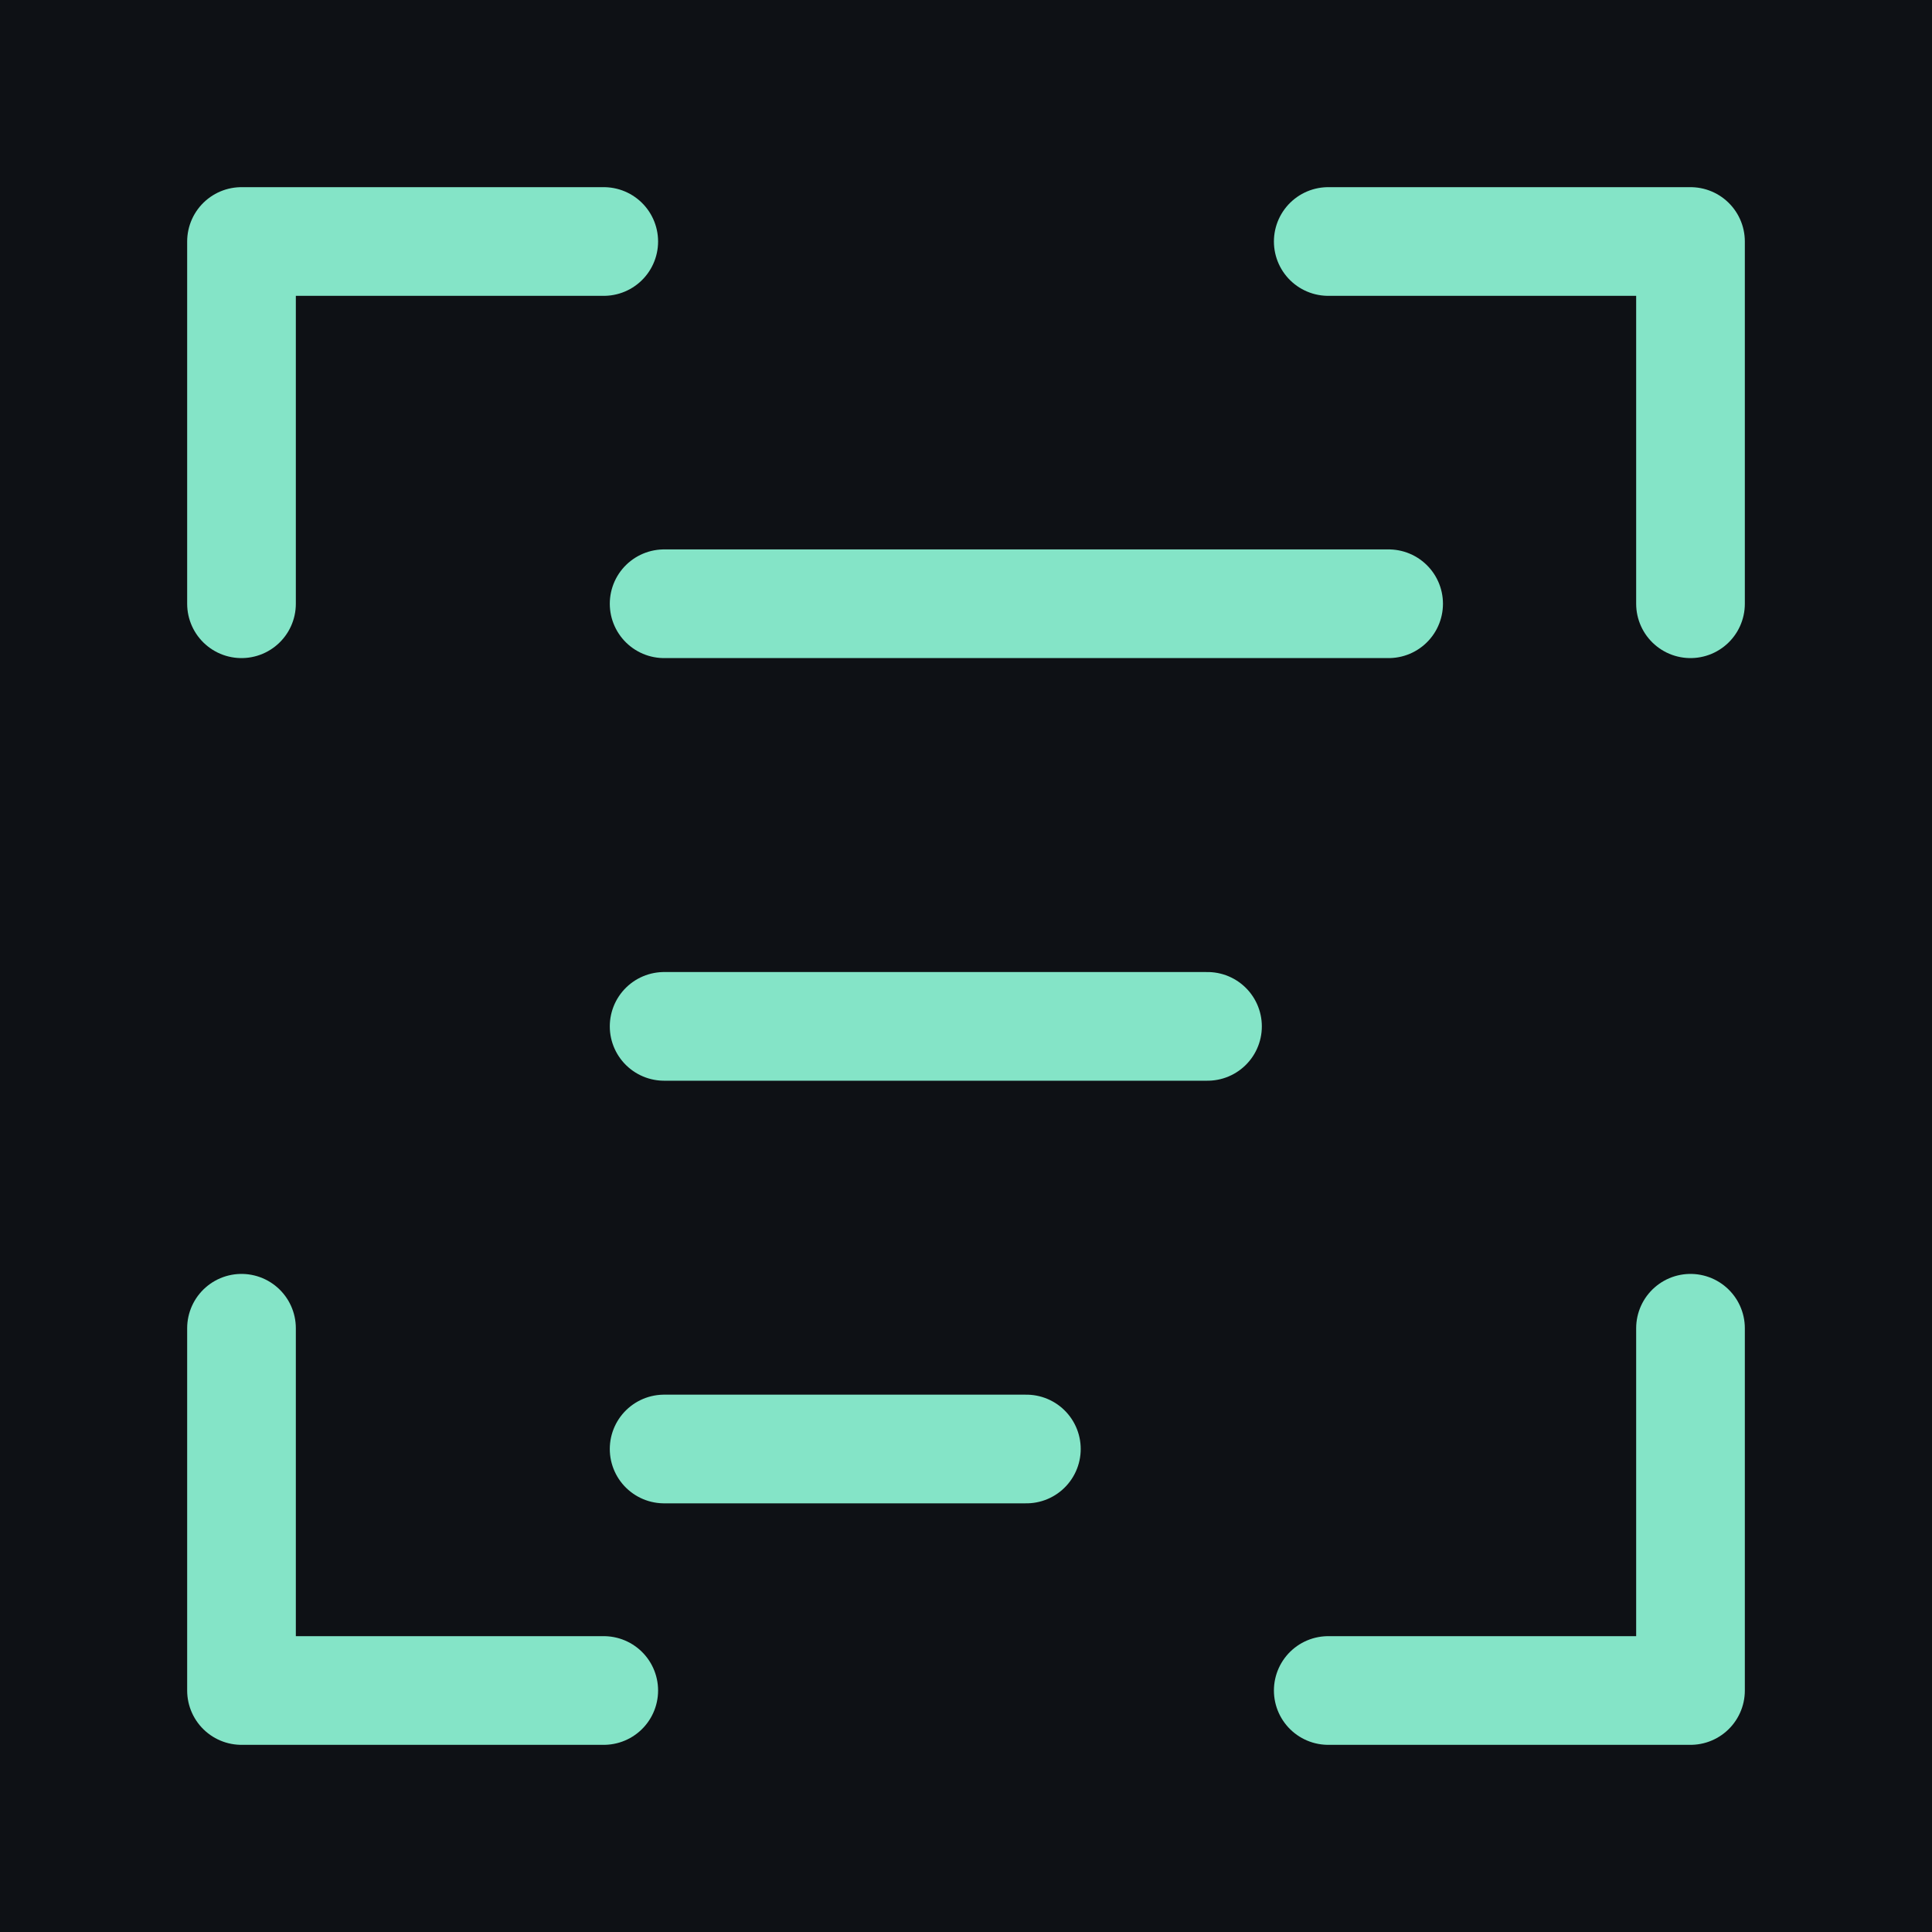
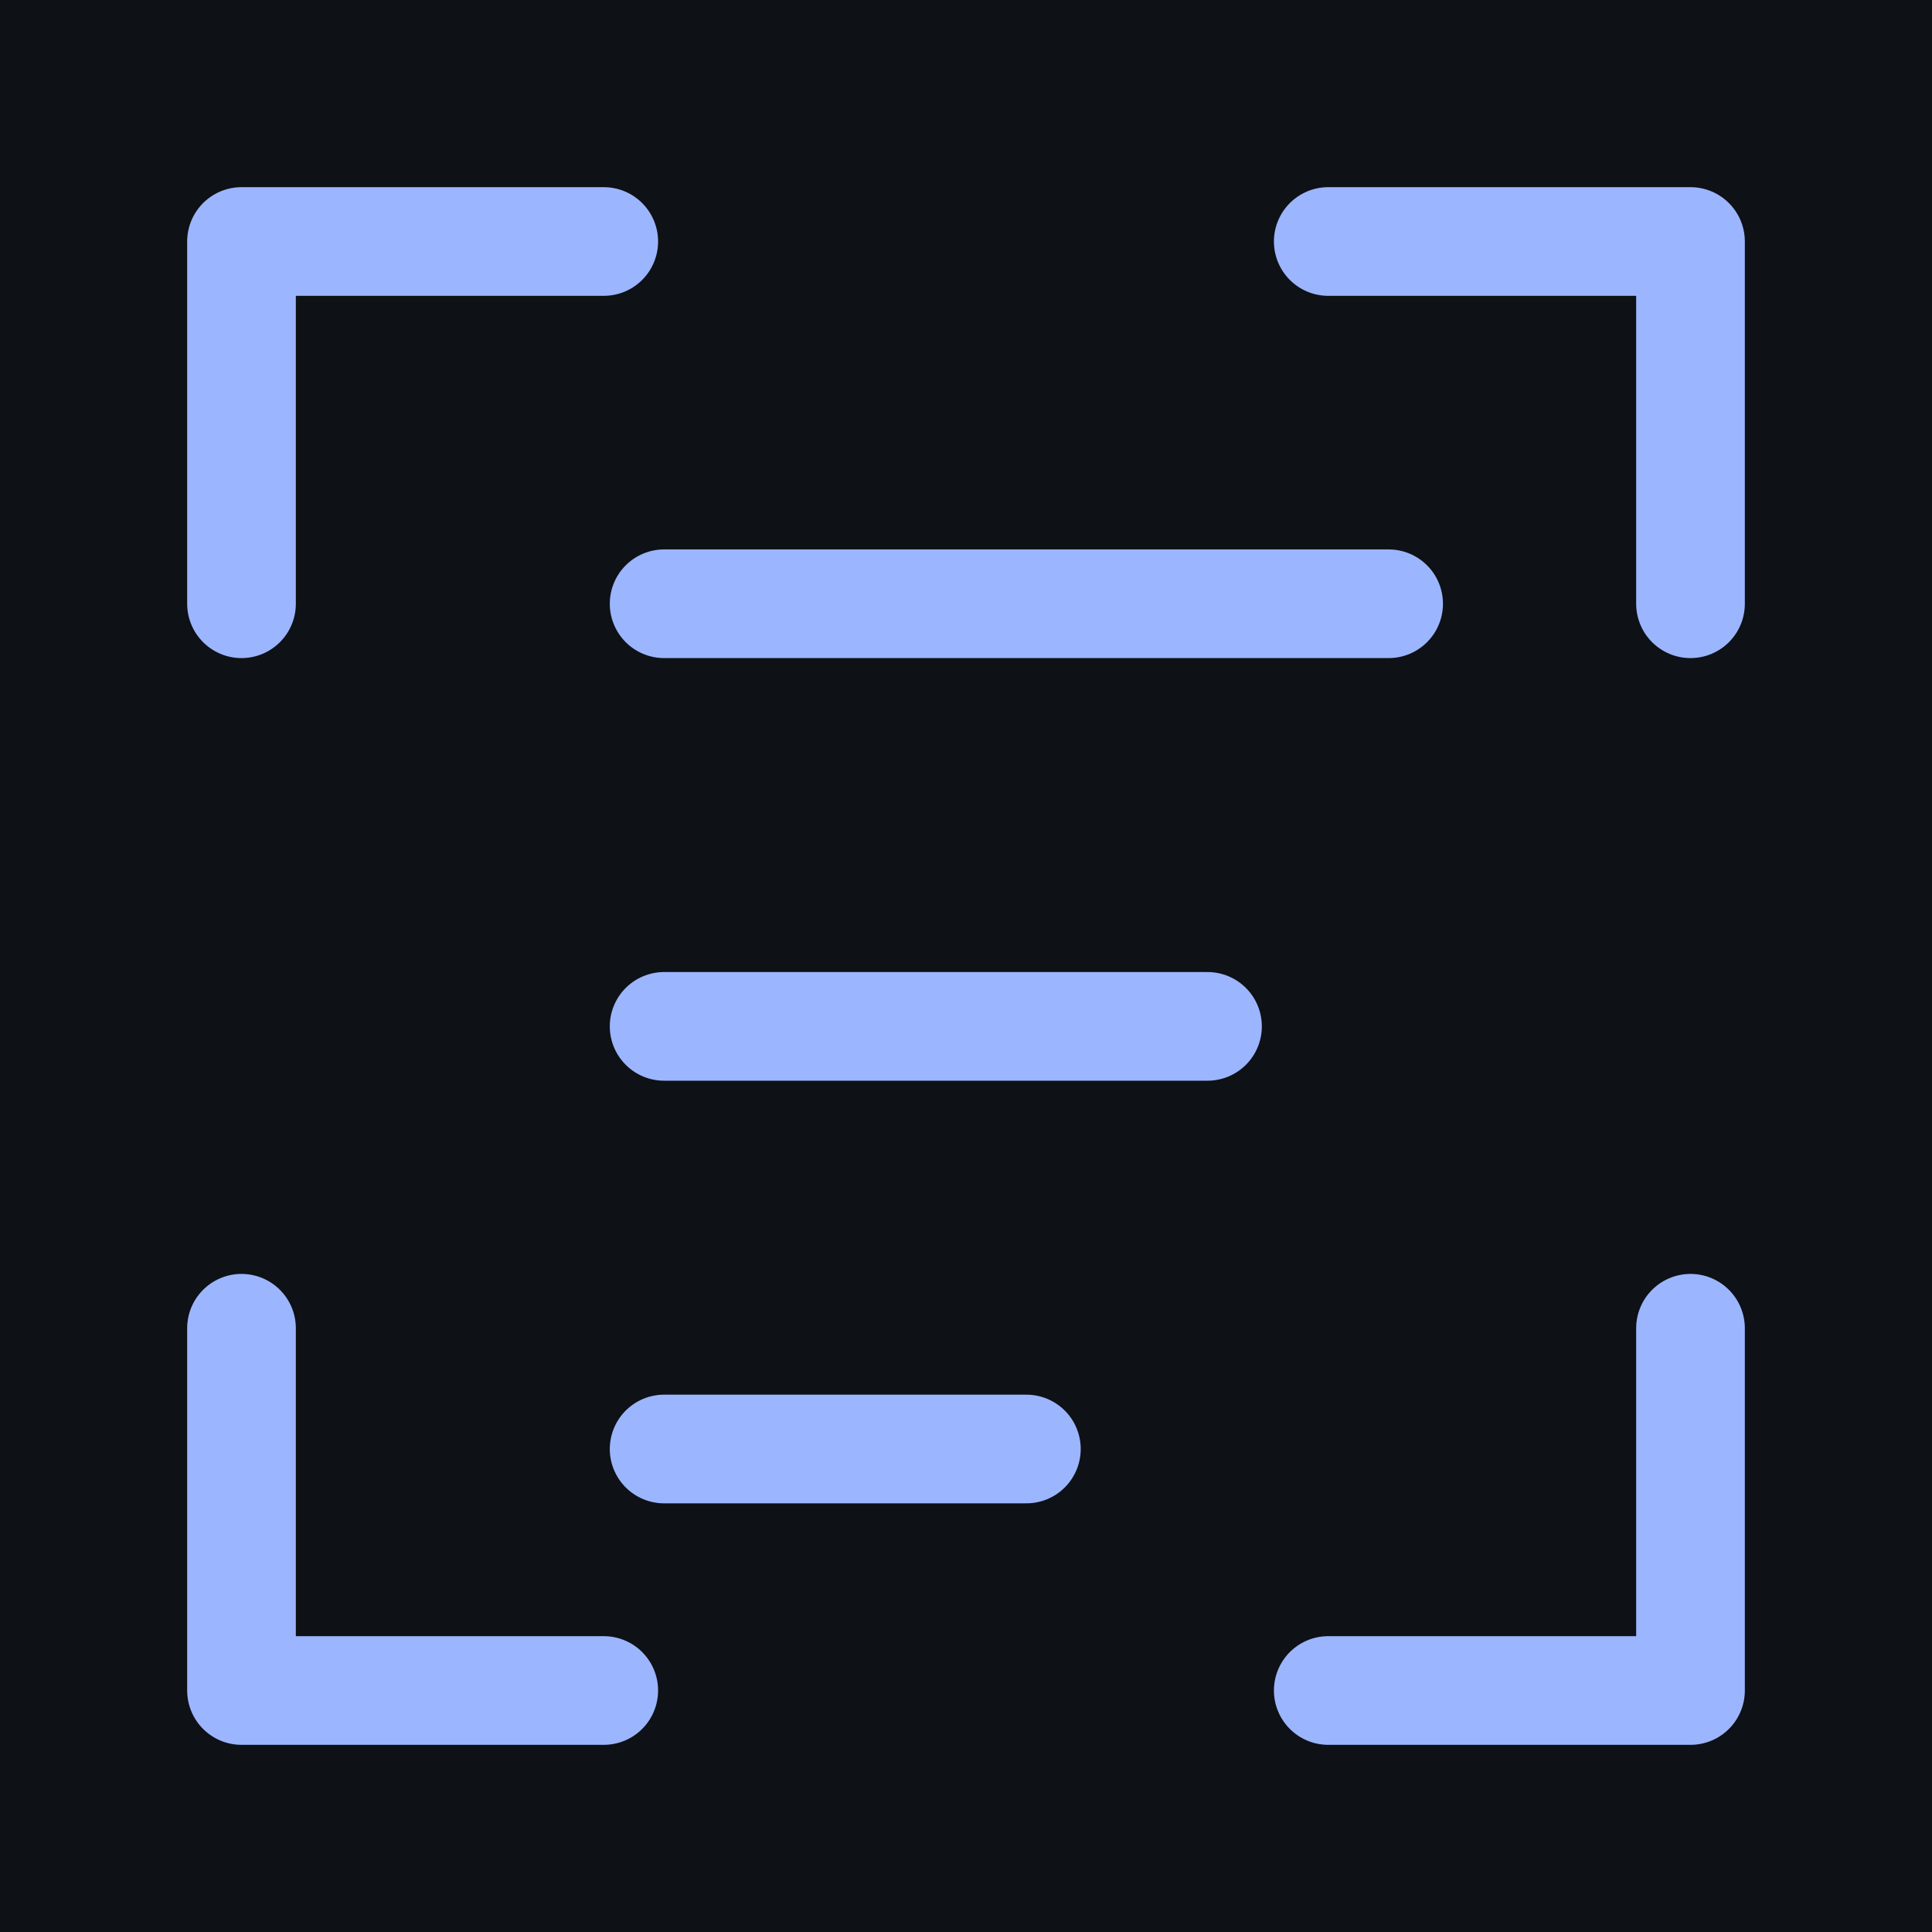
<svg xmlns="http://www.w3.org/2000/svg" viewBox="0 0 32 32" width="1024" height="1024">
  <rect width="32" height="32" fill="#0E1115" />
-   <g fill="none" stroke="#84E4C7" stroke-width="1.8" stroke-linecap="round" stroke-linejoin="round">
+   <g fill="none" stroke="#9CB5FF" stroke-width="1.8" stroke-linecap="round" stroke-linejoin="round">
    <polyline points="10,4 4,4 4,10" />
    <polyline points="22,4 28,4 28,10" />
    <polyline points="4,22 4,28 10,28" />
    <polyline points="22,28 28,28 28,22" />
    <polyline points="11,10 23,10" />
    <polyline points="11,17 20,17" />
    <polyline points="11,24 17,24" />
  </g>
</svg>
